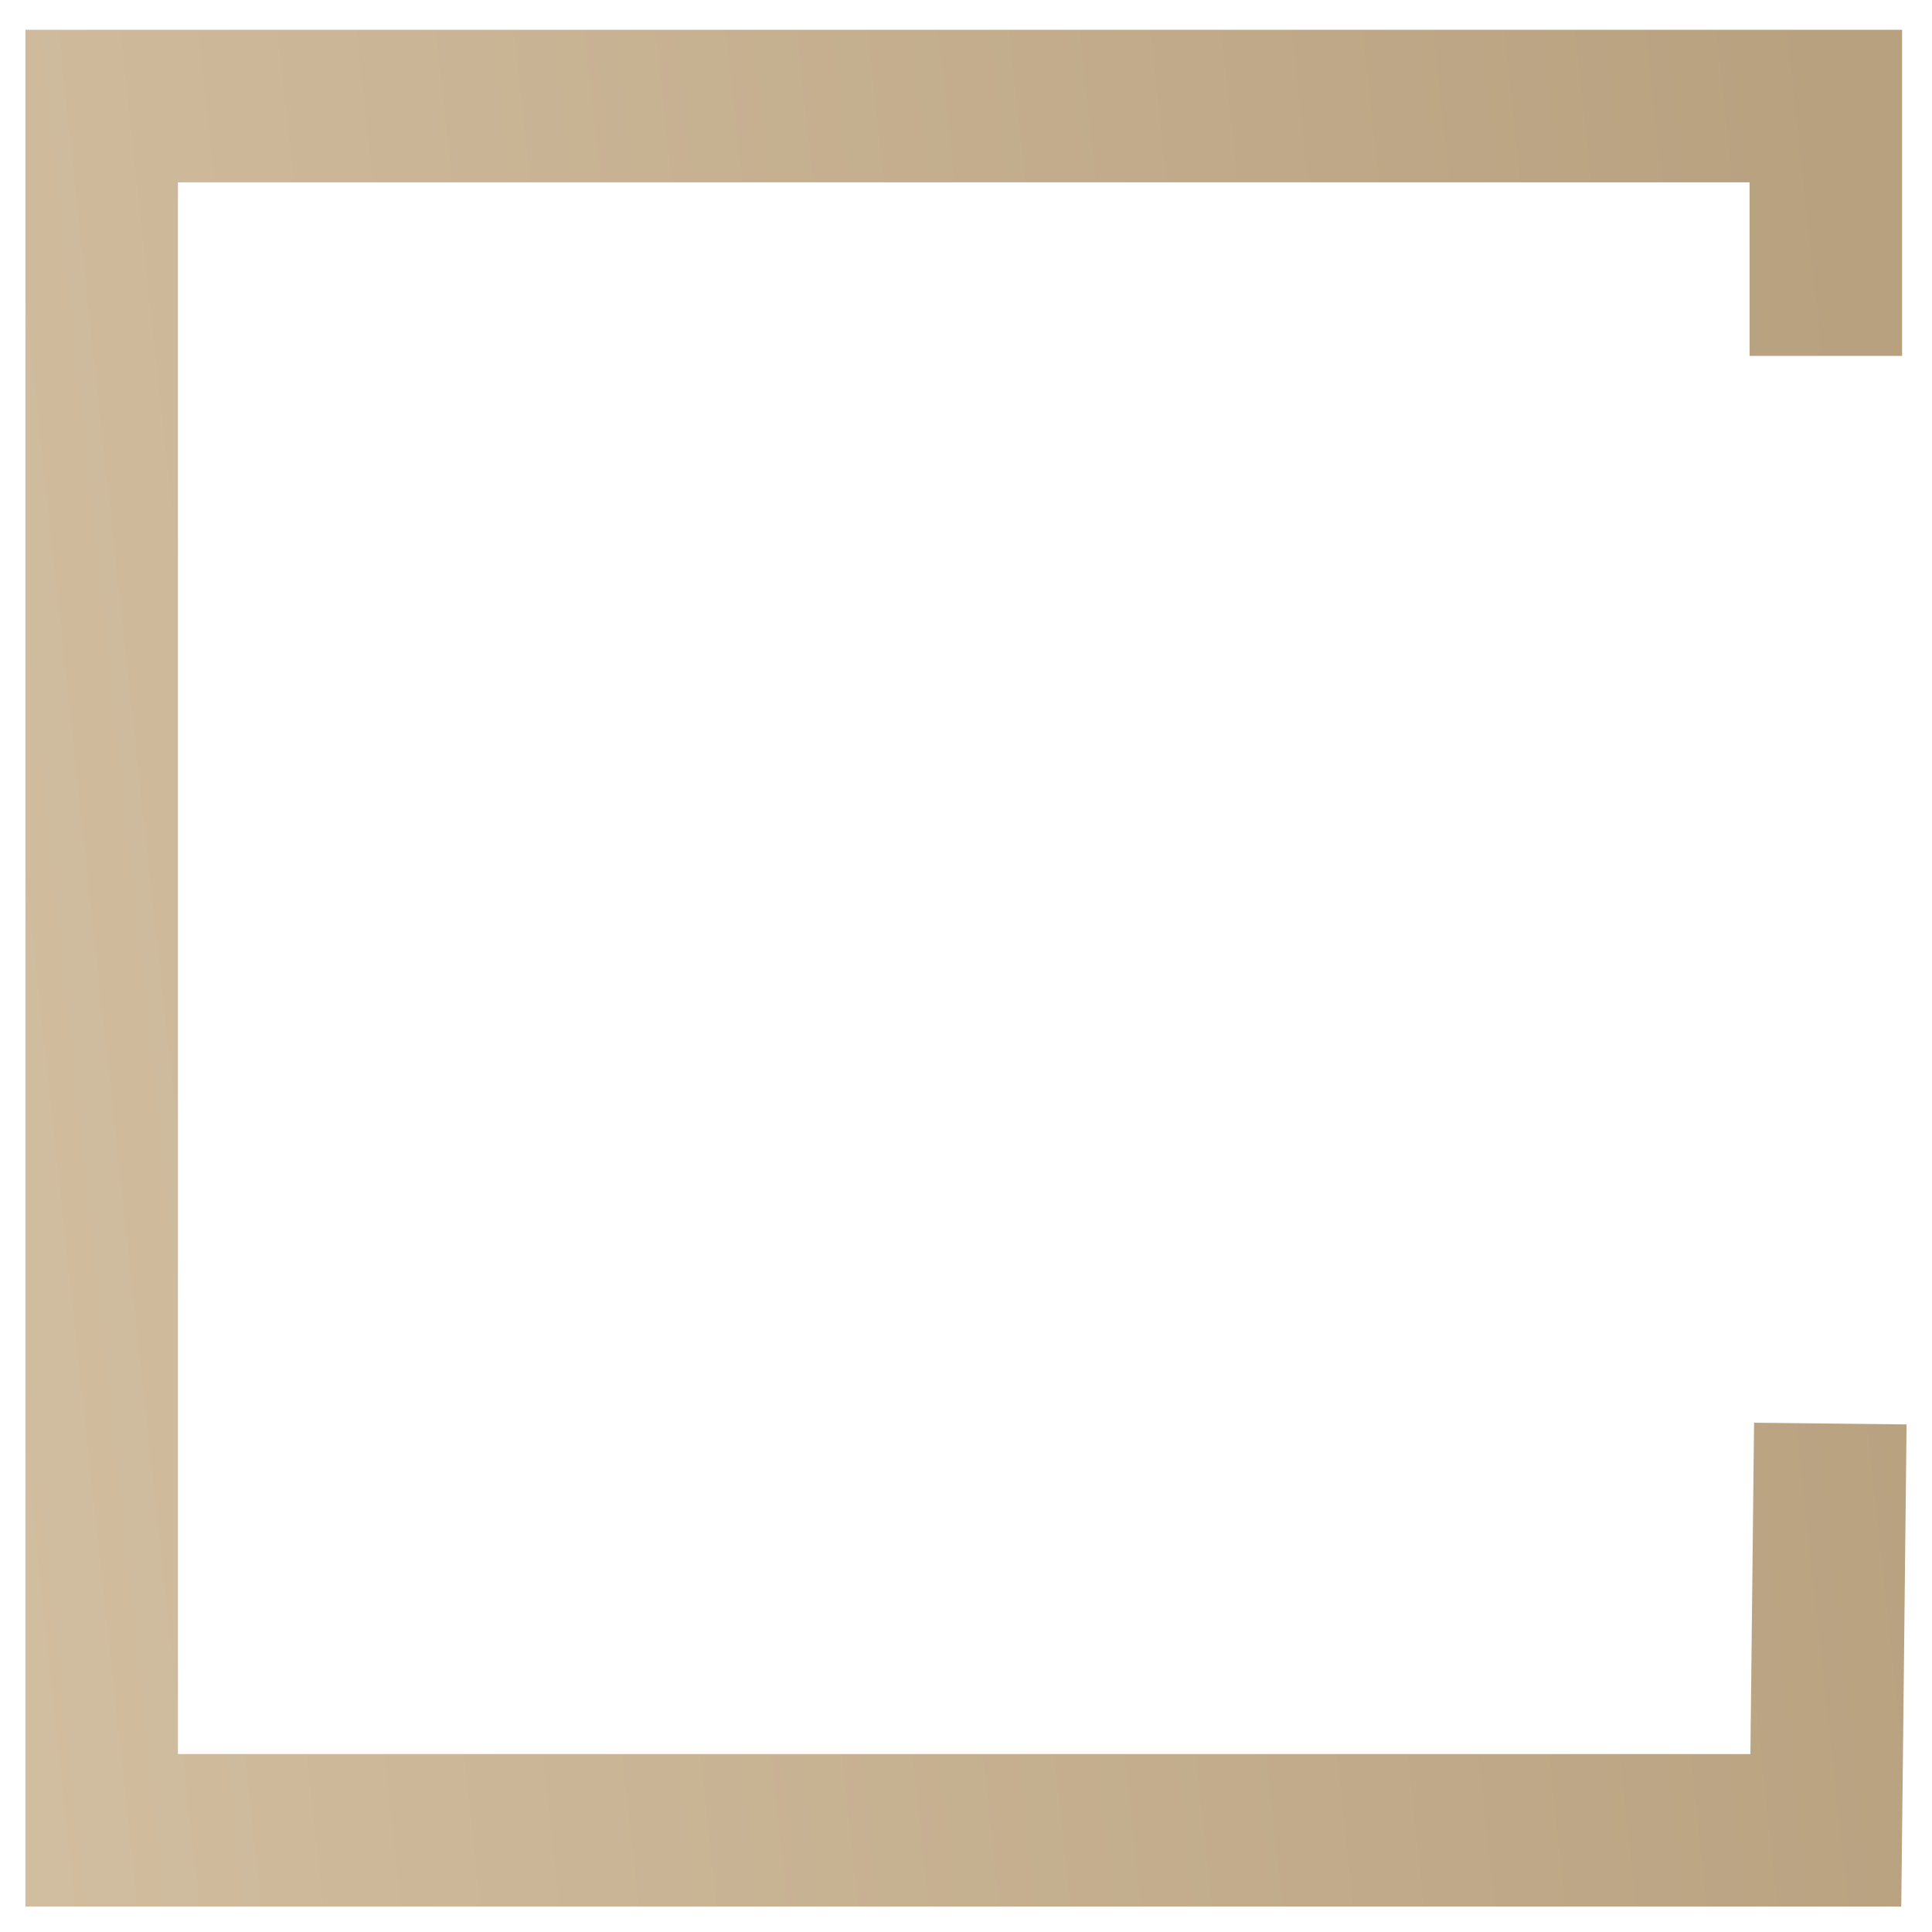
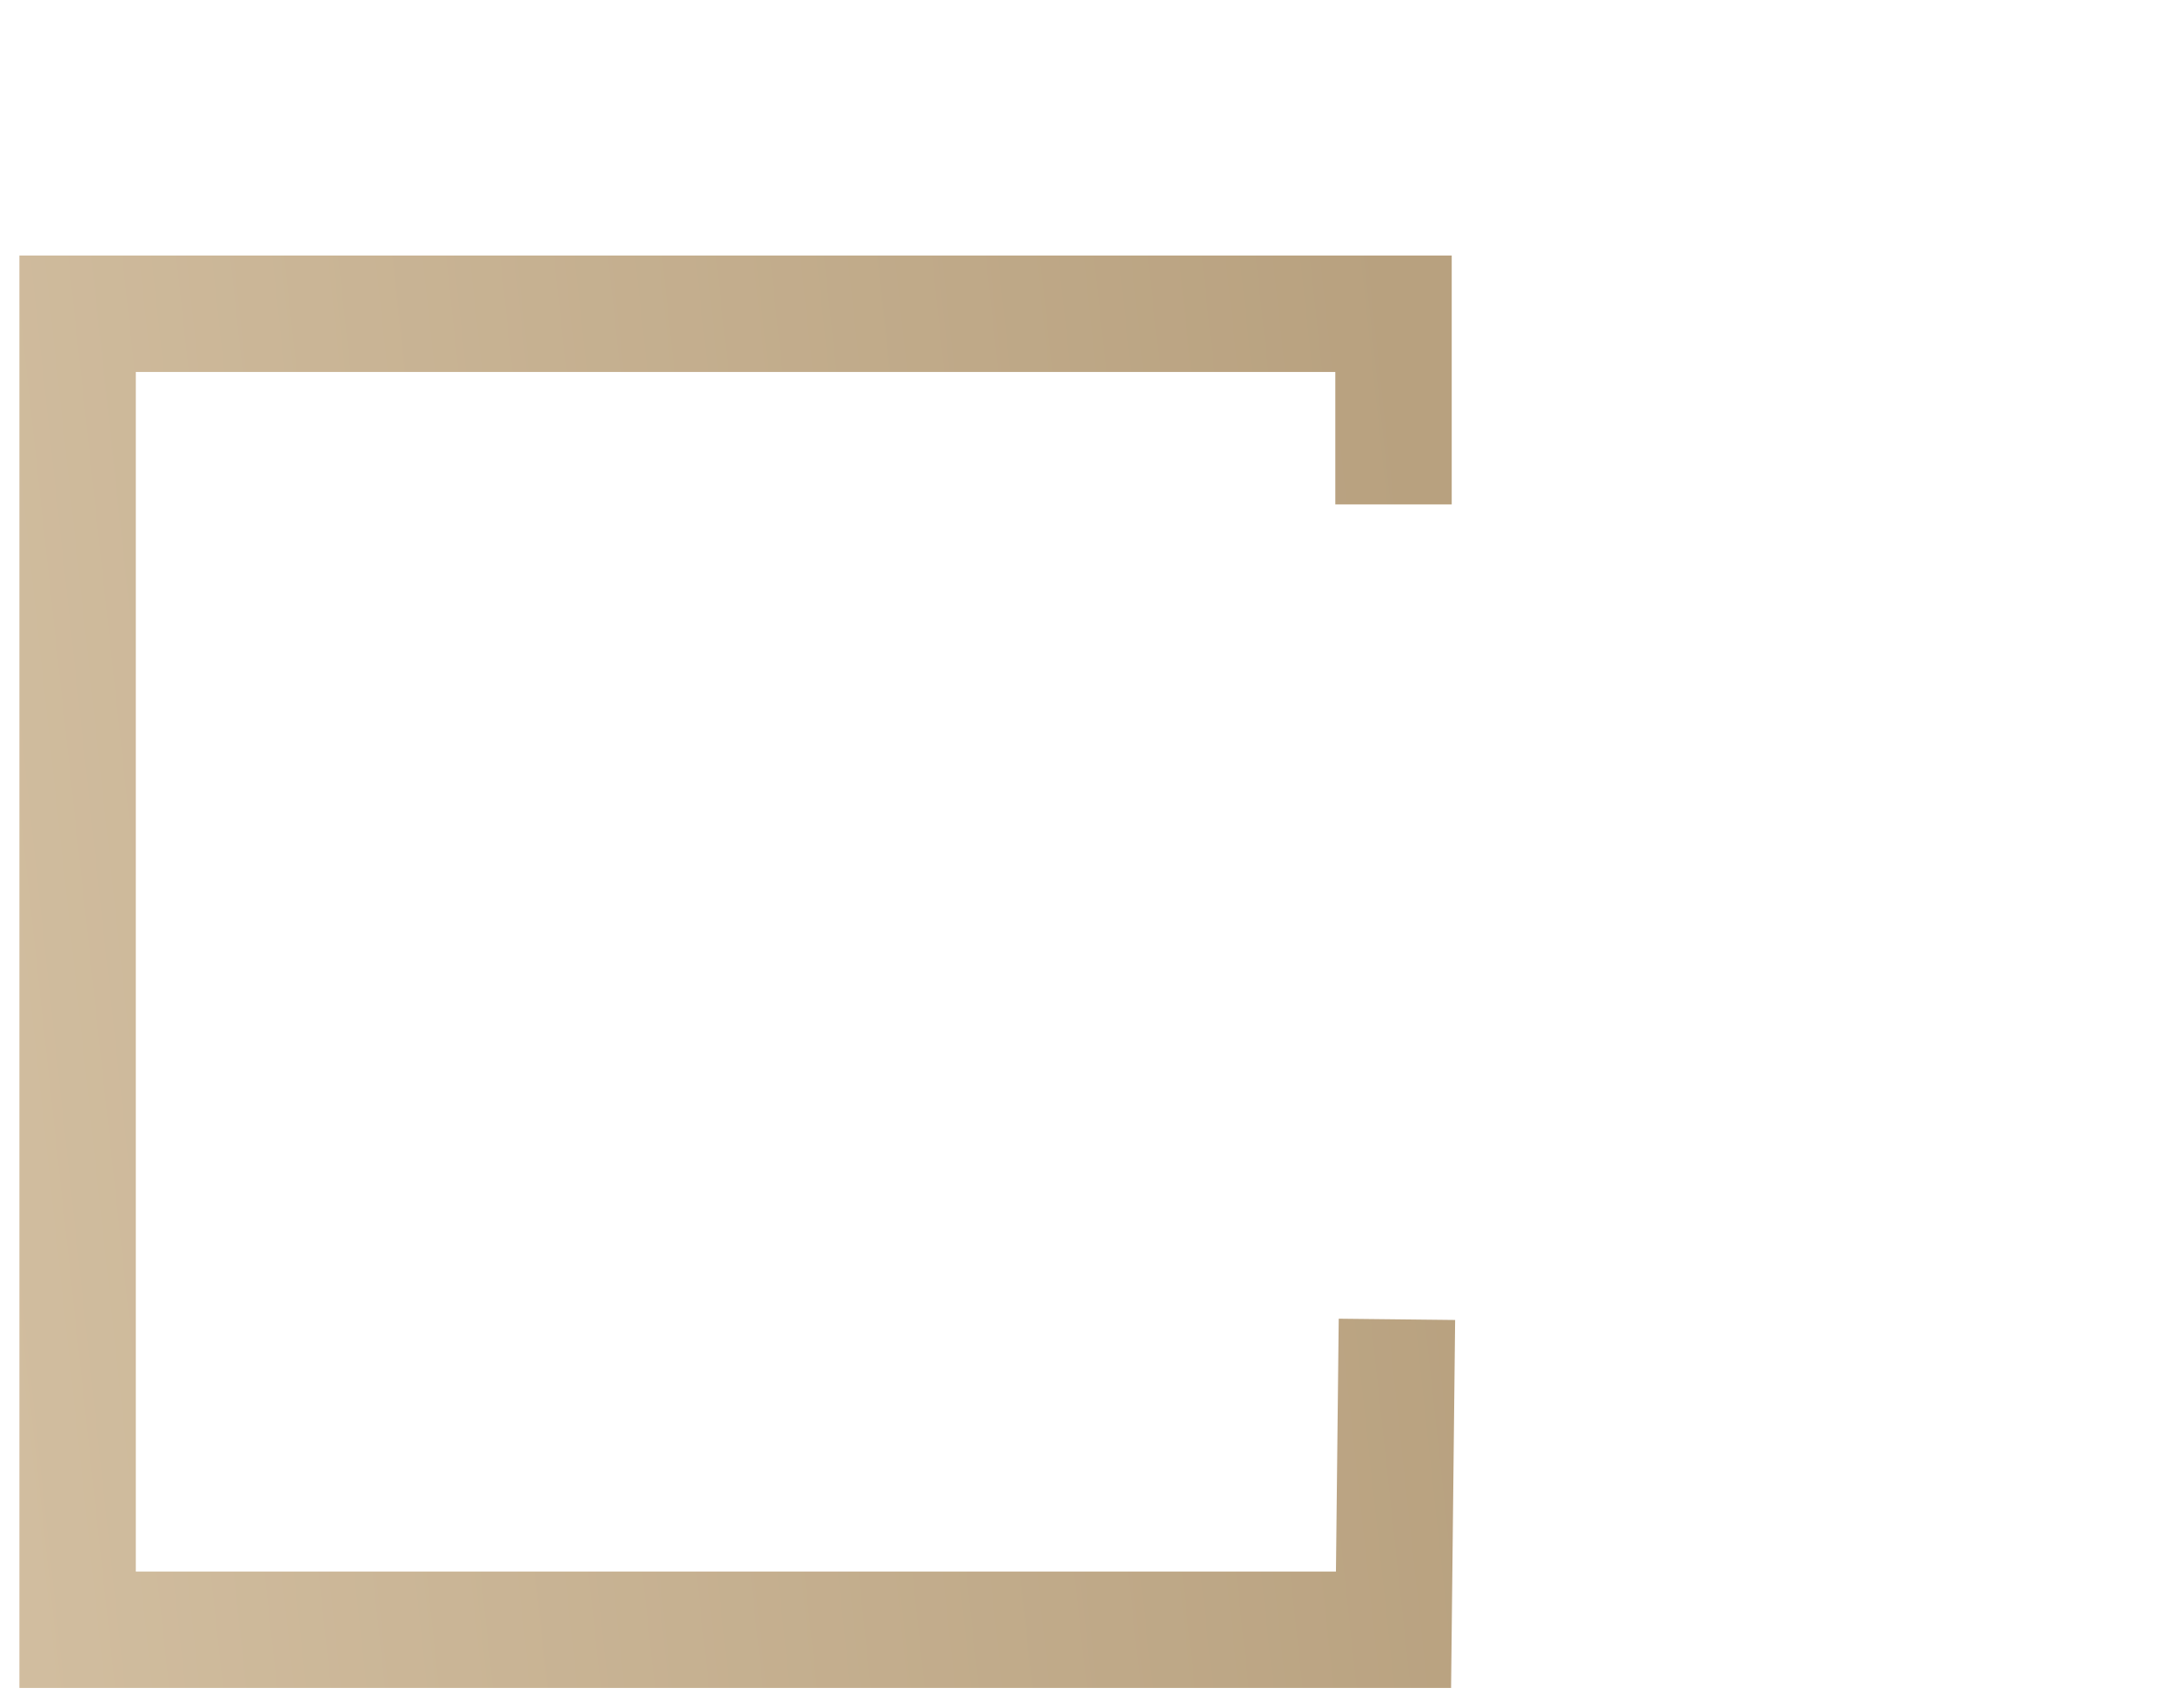
- <svg xmlns="http://www.w3.org/2000/svg" width="19" height="19" viewBox="0 0 19 19" fill="none">
-   <path d="M17.956 3.5V1.043H1V18C1 18 11.335 18 17.956 18L18 14" stroke="url(#paint0_linear_490_243)" stroke-width="1.5" />
+ <svg xmlns="http://www.w3.org/2000/svg" width="28" height="22" viewBox="0 0 28 22" fill="none">
+   <path d="M17.956 6.5V4.043H1V21C1 21 11.335 21 17.956 21L18 17" stroke="url(#paint0_linear_197_1296)" stroke-width="1.5" />
  <defs>
-     <linearGradient id="paint0_linear_490_243" x1="18" y1="1.043" x2="-1.25" y2="3.125" gradientUnits="userSpaceOnUse">
+     <linearGradient id="paint0_linear_197_1296" x1="18" y1="4.043" x2="-1.25" y2="6.125" gradientUnits="userSpaceOnUse">
+       <stop stop-color="#B8A17F" />
+       <stop offset="1" stop-color="#D1BD9F" />
+     </linearGradient>
+     <linearGradient id="paint1_linear_197_1296" x1="27" y1="1" x2="2.339" y2="4.657" gradientUnits="userSpaceOnUse">
      <stop stop-color="#B8A17F" />
      <stop offset="1" stop-color="#D1BD9F" />
    </linearGradient>
  </defs>
</svg>
